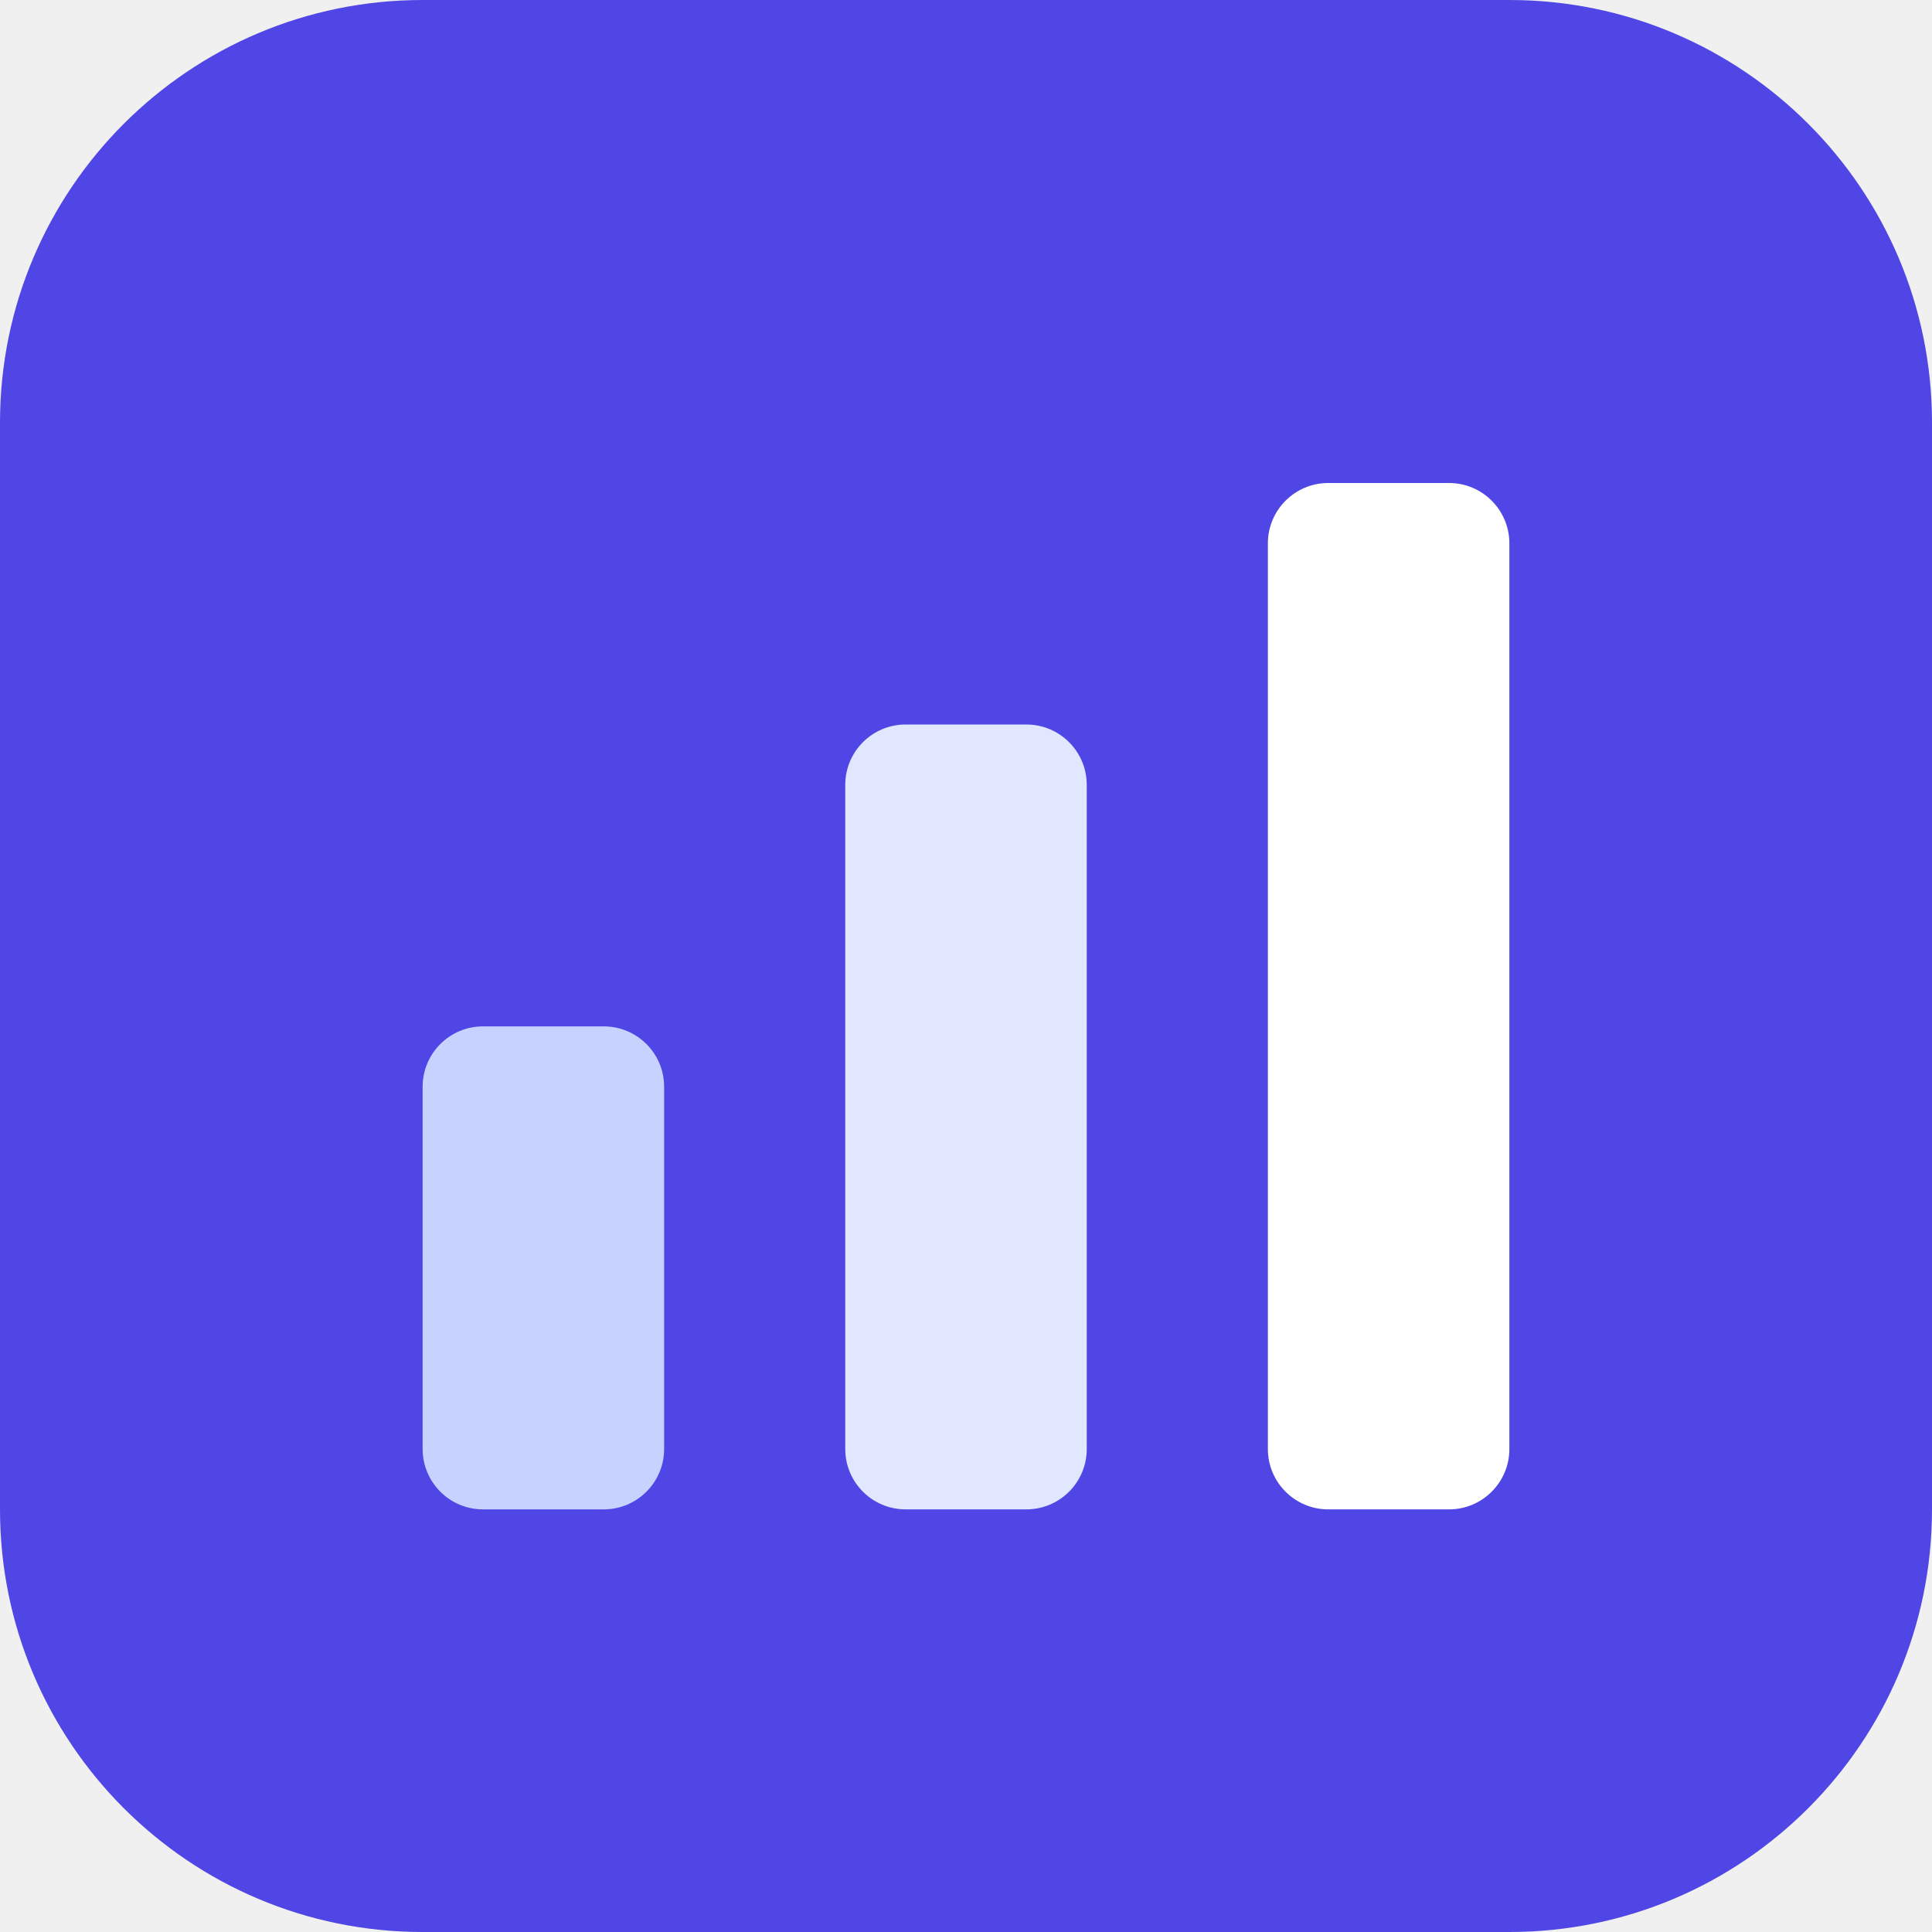
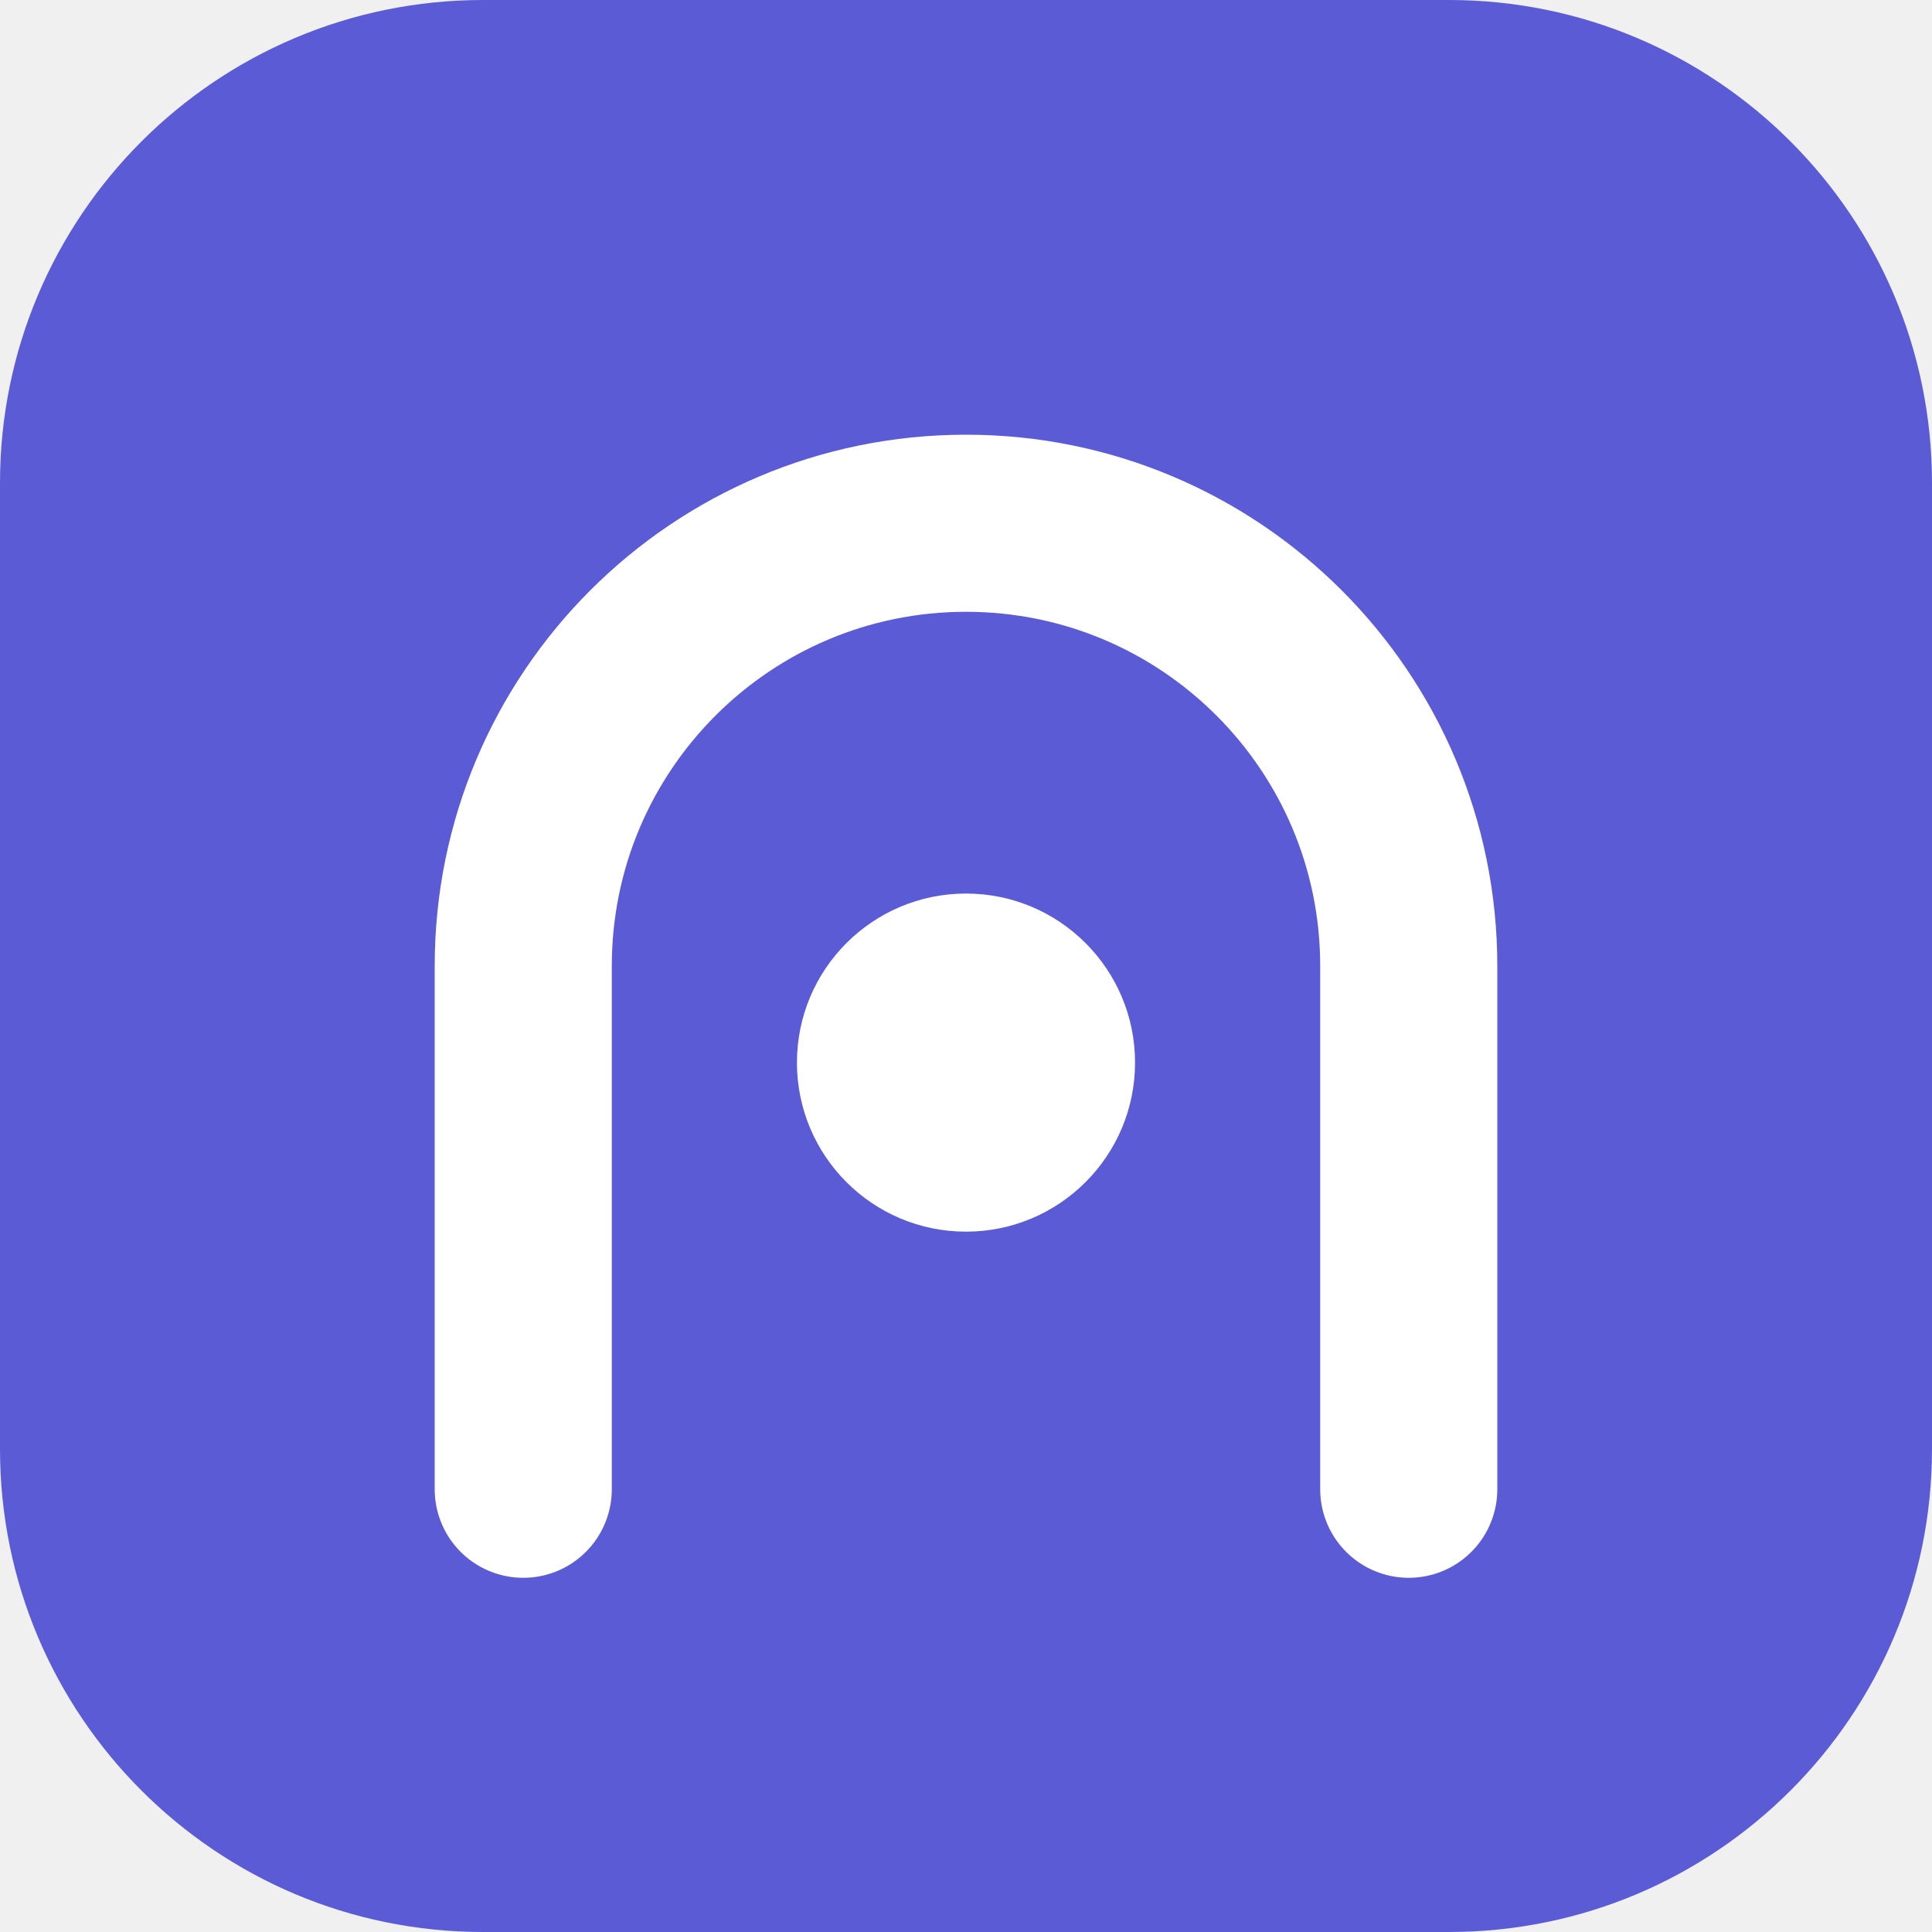
- <svg xmlns="http://www.w3.org/2000/svg" viewBox="0 0 64 64">
-   <rect width="64" height="64" rx="14" fill="#4f46e5" />
-   <rect x="14" y="34" width="8" height="16" rx="2" fill="#c7d2fe" />
-   <rect x="28" y="24" width="8" height="26" rx="2" fill="#e0e7ff" />
-   <rect x="42" y="16" width="8" height="34" rx="2" fill="#ffffff" />
+ <svg xmlns="http://www.w3.org/2000/svg" viewBox="0 0 24 24">
+   <rect width="24" height="24" rx="6" fill="#5b5bd6" />
+   <path d="M6.5 18.5V12a5.5 5.5 0 0 1 11 0v6.5" stroke="#fff" stroke-width="2.2" stroke-linecap="round" fill="none" />
+   <circle cx="12" cy="13.2" r="2.1" fill="#fff" />
</svg>
